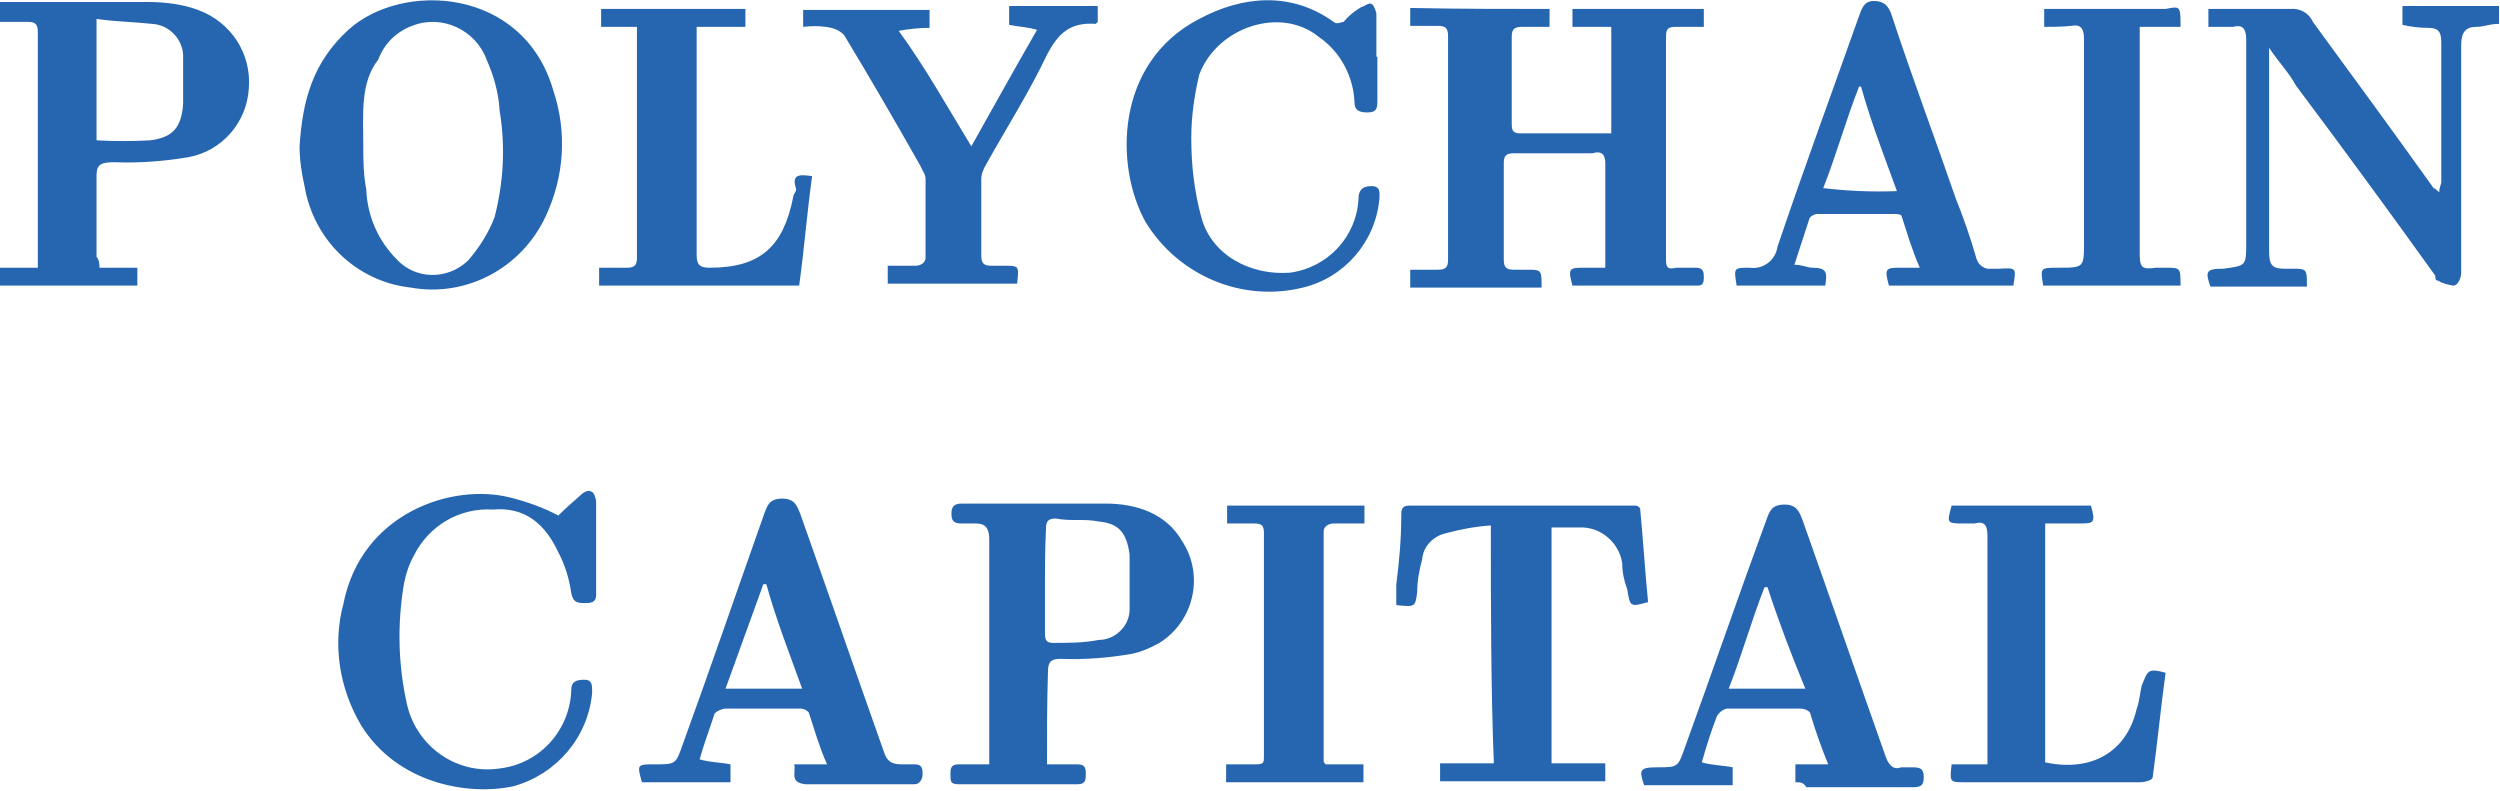
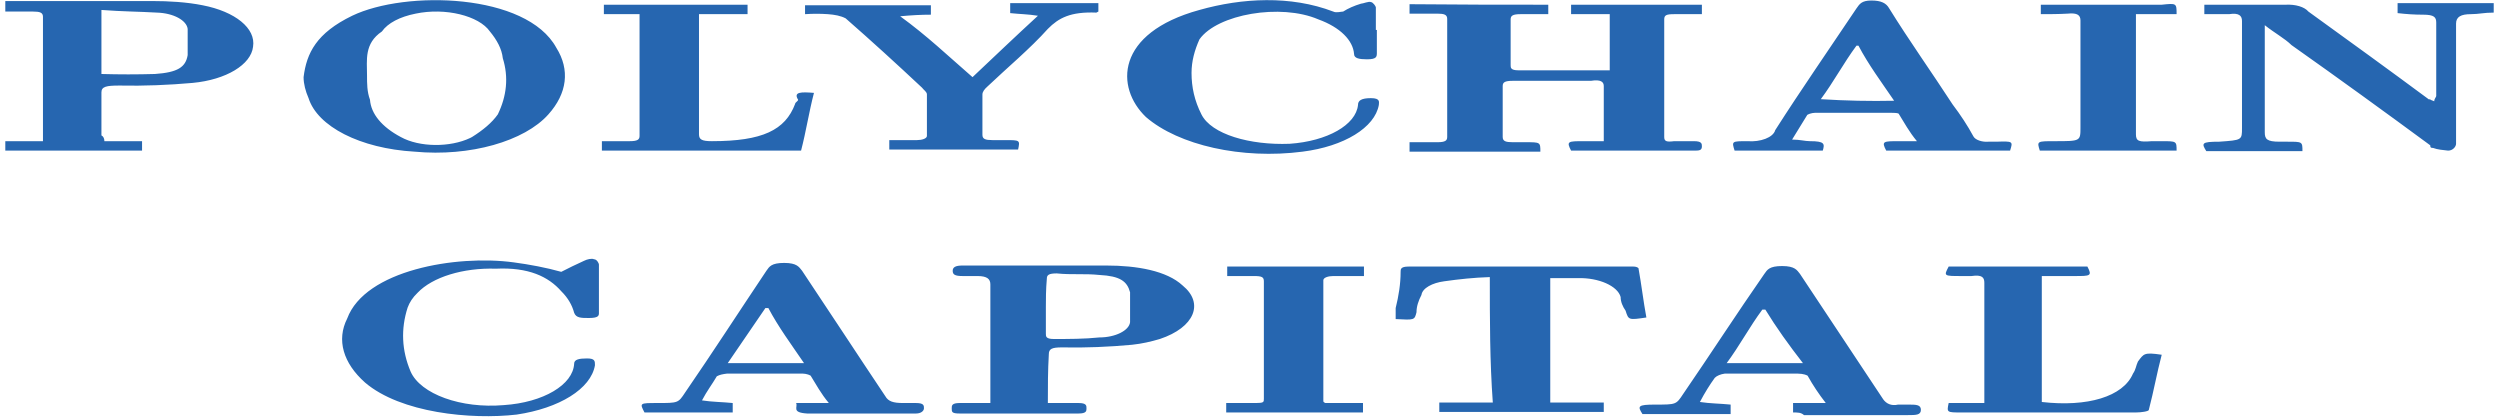
- <svg xmlns="http://www.w3.org/2000/svg" version="1.1" id="Group_83" x="0px" y="0px" viewBox="0 0 251.2 79.4" style="enable-background:new 0 0 251.2 79.4;" xml:space="preserve">
-   <style type="text/css">
- 	.st0{fill:#2666B0;}
- </style>
-   <path id="polychain-capital" class="st0" d="M10,26.9h3.8v1.8H0v-1.8h3.8V3.2c0-0.8-0.3-1-1-1H0v-2h14.8c1.7,0,3.5,0.2,5.1,0.8  c3.3,1.2,5.4,4.4,5.1,7.9c-0.2,3.4-2.7,6.3-6.1,6.9c-2.4,0.4-4.9,0.6-7.4,0.5c-1.3,0-1.8,0.2-1.8,1.3v8.2C9.9,26,10,26.4,10,26.9z   M9.7,1.9v12.2c1.8,0.1,3.6,0.1,5.4,0c2.3-0.3,3.1-1.3,3.3-3.6V5.5c-0.1-1.6-1.4-3-3.1-3.1C13.5,2.2,11.8,2.2,9.7,1.9L9.7,1.9z   M56.1,51.8c0.7-0.7,1.5-1.4,2.3-2.1c0.3-0.3,0.8-0.5,1-0.3c0.3,0,0.5,0.8,0.5,1v9.2c0,0.5,0,1-1,1c-0.8,0-1.3,0-1.5-1  c-0.2-1.4-0.6-2.8-1.3-4.1c-1.3-2.8-3.3-4.6-6.6-4.3c-3.3-0.2-6.4,1.6-7.9,4.6c-0.5,0.9-0.8,1.8-1,2.8c-0.7,4.1-0.6,8.2,0.3,12.2  c1,4.3,5.1,7.1,9.4,6.4c4-0.5,7-3.9,7.1-7.9c0-0.8,0.5-1,1.3-1s0.8,0.5,0.8,1.3c-0.4,4.5-3.6,8.2-7.9,9.4c-4.6,1-11.7-0.3-15.3-6.1  c-2.2-3.7-2.9-8.1-1.8-12.2c1.8-9.2,11-12.2,16.8-10.7C52.9,50.4,54.6,51,56.1,51.8L56.1,51.8z M155.7,0.9v1.8h-2.8  c-0.8,0-1,0.3-1,1v8.7c0,0.5,0,1,0.8,1h9.2V2.7H158V0.9h13.2v1.8h-2.8c-0.8,0-1,0.2-1,1v22.4c0,0.8,0.2,1,1,0.8h2  c0.8,0,0.8,0.5,0.8,1c0,0.8-0.3,0.8-0.8,0.8H158c-0.5-1.8-0.3-1.8,1.3-1.8h2V16.4c0-0.8-0.3-1.3-1.3-1h-7.9c-0.8,0-1,0.3-1,1v9.7  c0,0.8,0.3,1,1,1h1.3c1.5,0,1.5,0,1.5,1.8h-13.2v-1.8h2.8c0.8,0,1-0.3,1-1V3.6c0-0.8-0.3-1-1-1h-2.8V0.8  C146.8,0.9,151.1,0.9,155.7,0.9L155.7,0.9z M30.1,14.7c0.3-4.6,1.3-8.4,4.9-11.7c5.4-4.9,17.6-4.3,20.6,6.1  c1.4,4.2,1.1,8.7-0.8,12.7c-2.4,5.1-7.9,8.1-13.5,7.1c-5.5-0.6-9.8-4.8-10.7-10.2C30.3,17.4,30.1,16,30.1,14.7L30.1,14.7z   M36.5,14.4c0,1.5,0,3.1,0.3,4.6c0.1,2.7,1.2,5.2,3.1,7.1c1.9,2,5,2,7,0.2c0,0,0,0,0,0c0.1-0.1,0.1-0.1,0.2-0.2  c1.1-1.3,2-2.7,2.6-4.3c0.9-3.5,1.1-7.1,0.5-10.7c-0.1-1.8-0.6-3.5-1.3-5.1c-1.1-3-4.5-4.6-7.5-3.4c0,0,0,0,0,0  c-1.6,0.6-2.8,1.8-3.4,3.4C36.2,8.3,36.5,11.4,36.5,14.4L36.5,14.4z M221.9,2.7V0.9h8.2c1-0.1,1.9,0.4,2.3,1.3  c4.1,5.6,8.2,11.2,12.2,16.8c0-0.3,0,0,0.5,0.3c0-0.5,0.2-0.8,0.2-1v-14c0-1-0.2-1.5-1.3-1.5c-0.9,0-1.7-0.1-2.6-0.3V0.6h9.7v1.8  c-1,0-1.5,0.3-2.3,0.3c-1,0-1.5,0.5-1.5,1.8v22.9c0,0.5-0.3,1.3-0.8,1.3c-0.5-0.1-1.1-0.2-1.5-0.5c-0.3,0-0.3-0.2-0.3-0.5  c-4.6-6.4-9.2-12.7-14-19.1C230,7.3,229,6.3,228,4.8v20.4c0,1.3,0.2,1.8,1.5,1.8h0.8c1.5,0,1.5,0,1.5,1.8h-9.7  c-0.5-1.5-0.5-1.8,1.3-1.8c2.3-0.3,2.3-0.3,2.3-2.6V4c0-1-0.3-1.6-1.3-1.3L221.9,2.7z M105.2,76.8h3.1c0.8,0,0.8,0.5,0.8,1  s0,1-0.8,1h-12c-0.8,0-0.8-0.3-0.8-1c0-0.5,0-1,0.8-1h3.1V54.2c0-1-0.3-1.6-1.3-1.6h-1.5c-0.8,0-1-0.3-1-1s0.3-1,1-1h14.5  c3.1,0,6.1,1,7.7,3.8c2.2,3.4,1.2,8-2.3,10.2c0,0,0,0,0,0c-0.9,0.5-1.8,0.9-2.8,1.1c-2.3,0.4-4.7,0.6-7.1,0.5c-1,0-1.3,0.3-1.3,1.3  C105.2,70.7,105.2,73.5,105.2,76.8L105.2,76.8z M105,58.5v5.1c0,0.5,0,1,0.8,1c1.5,0,3.1,0,4.6-0.3c1.6,0,3-1.3,3.1-2.9c0,0,0,0,0,0  c0-0.1,0-0.3,0-0.4v-5.3c-0.3-2.1-1-3.1-3.1-3.3c-1.5-0.3-2.8,0-4.3-0.3c-0.8,0-1,0.3-1,1C105,55.2,105,57,105,58.5L105,58.5z   M149.8,52.8c-1.6,0.1-3.1,0.4-4.6,0.8c-1.2,0.3-2.2,1.3-2.3,2.6c-0.3,1.1-0.5,2.2-0.5,3.3c-0.2,1.5-0.2,1.5-2.1,1.3v-2.1  c0.3-2.3,0.5-4.6,0.5-6.9c0-0.5,0-1,0.8-1h22.7c0.2,0,0.4,0.1,0.5,0.3c0.3,3.1,0.5,6.4,0.8,9.4c-1.8,0.5-1.8,0.5-2.1-1.3  c-0.3-0.8-0.5-1.7-0.5-2.6c-0.3-2.1-2.2-3.7-4.3-3.6h-2.8v23.7h5.4v1.8h-16.6v-1.8h5.4C149.8,68.9,149.8,61,149.8,52.8L149.8,52.8z   M202.3,28.7h-12.5c-0.5-1.8-0.3-1.8,1.3-1.8h1.8c-0.8-1.8-1.3-3.6-1.8-5.1c0-0.3-0.5-0.3-0.8-0.3h-7.7c-0.3,0-0.8,0.3-0.8,0.5  c-0.5,1.5-1,3.1-1.5,4.6c0.8,0,1.3,0.3,1.8,0.3c1.5,0,1.5,0.5,1.3,1.8h-8.9c-0.3-1.8-0.3-1.8,1.3-1.8c1.3,0.2,2.6-0.7,2.8-2.1  c2.6-7.7,5.4-15.3,8.2-23.2c0.3-0.8,0.5-1.5,1.5-1.5s1.5,0.5,1.8,1.5c2,6.1,4.3,12.2,6.4,18.3c0.8,2,1.5,4,2.1,6.1  c0.2,0.7,0.9,1.1,1.5,1h0.8C202.6,26.9,202.6,26.9,202.3,28.7L202.3,28.7z M190.6,19.2c-1.3-3.6-2.6-6.9-3.6-10.5h-0.2  c-1.3,3.3-2.3,6.9-3.6,10.2C185.7,19.2,188.2,19.3,190.6,19.2z M79.8,76.8h3.3c-0.8-1.8-1.3-3.6-1.8-5.1c0-0.2-0.5-0.5-0.8-0.5h-7.7  c-0.4,0.1-0.7,0.2-1,0.5c-0.5,1.6-1,2.8-1.5,4.6c1,0.3,2.1,0.3,3.1,0.5v1.8h-8.9c-0.5-1.8-0.5-1.8,1.3-1.8c2.1,0,2.1,0,2.8-2  c2.8-7.7,5.4-15.3,8.2-23.2c0.3-0.8,0.5-1.5,1.8-1.5s1.5,0.8,1.8,1.5c2.8,7.9,5.6,16,8.4,23.9c0.3,1,0.8,1.3,1.8,1.3h1.3  c0.8,0,0.8,0.5,0.8,1s-0.3,1-0.8,1h-11C79.3,78.6,80,77.6,79.8,76.8L79.8,76.8z M72.9,69.2h7.7c-1.3-3.6-2.6-6.9-3.6-10.5h-0.3  C75.4,62.3,74.2,65.6,72.9,69.2L72.9,69.2z M180.4,78.6v-1.8h3.3c-0.7-1.7-1.3-3.4-1.8-5.1c0-0.2-0.5-0.5-1-0.5h-7.4  c-0.4,0.1-0.8,0.4-1,0.8c-0.5,1.3-1,2.8-1.5,4.6c1,0.3,2.1,0.3,3.1,0.5v1.8h-8.9c-0.5-1.5-0.5-1.8,1.3-1.8c2.1,0,2.1,0,2.8-2  c2.8-7.7,5.4-15.3,8.2-22.9c0.3-0.8,0.5-1.5,1.8-1.5c1.3,0,1.5,0.8,1.8,1.5c2.8,7.9,5.6,16,8.4,23.9c0.3,0.8,0.8,1.3,1.5,1h1  c0.8,0,1.3,0,1.3,1s-0.5,1-1.3,1h-10.5C181.2,78.6,180.9,78.6,180.4,78.6L180.4,78.6z M177.6,59h-0.3c-1.3,3.3-2.3,6.9-3.6,10.2h7.7  C180,65.8,178.7,62.4,177.6,59L177.6,59z M97.6,14.7c2.3-4.1,4.3-7.7,6.6-11.7c-1-0.3-1.8-0.3-2.8-0.5V0.6h8.9v1.6l-0.2,0.2  c-2.6-0.2-3.8,1-4.9,3.1c-1.8,3.8-4.1,7.4-6.1,11c-0.3,0.5-0.5,1-0.5,1.5v7.7c0,0.8,0.3,1,1,1h1.3c1.5,0,1.5,0,1.3,1.8h-13v-1.8h2.8  c0.5,0,1-0.3,1-0.8V18c0-0.5-0.3-0.8-0.5-1.3c-2.6-4.6-5.1-8.9-7.7-13.2c-0.5-0.5-1.1-0.7-1.8-0.8c-0.8-0.1-1.5-0.1-2.3,0V1h12.7  v1.8c-1,0-2,0.1-3.1,0.3C93,6.8,95.1,10.6,97.6,14.7L97.6,14.7z M138.4,5.7v4.3c0,0.8,0,1.3-1,1.3c-0.8,0-1.3-0.2-1.3-1  c-0.1-2.6-1.4-5.1-3.6-6.6c-3.8-3.1-10.2-1-12,3.8c-0.5,2.1-0.8,4.2-0.8,6.4c0,2.7,0.3,5.3,1,7.9c1,3.8,4.9,5.9,8.9,5.6  c3.8-0.5,6.7-3.6,6.9-7.4c0-0.8,0.3-1.3,1.3-1.3s0.8,0.8,0.8,1.3c-0.4,4.3-3.5,7.9-7.7,8.9c-6.1,1.5-12.5-1.2-15.8-6.6  c-3.1-5.6-3.1-16,5.4-20.4c4.3-2.3,9.2-2.8,13.5,0.3c0.3,0.3,0.8,0,1,0c0.5-0.6,1.1-1.1,1.8-1.5c0.2,0,0.8-0.5,1-0.3  c0.2,0,0.5,0.8,0.5,1V5.7z M217.6,67.6c-0.5,3.6-0.8,6.9-1.3,10.5c0,0.3-0.8,0.5-1.3,0.5h-17.6c-1.5,0-1.5,0-1.3-1.8h3.6V53.9  c0-1-0.2-1.6-1.3-1.3h-1c-1.8,0-1.8,0-1.3-1.8h14c0.5,1.8,0.3,1.8-1.3,1.8h-3.3v24c4.6,1,8.2-1,9.2-5.4c0.3-0.8,0.3-1.5,0.5-2.3  C215.8,67.4,215.8,67.1,217.6,67.6L217.6,67.6z M81.6,17.7c-0.5,3.6-0.8,7.4-1.3,11H60.2v-1.8H63c0.8,0,1-0.3,1-1V2.7h-3.6V0.9h14.5  v1.8h-4.9v22.9c0,1,0.3,1.3,1.3,1.3c5.1,0,7.4-2.1,8.4-7.1c0-0.3,0.3-0.5,0.3-0.8C79.5,17.5,80.3,17.5,81.6,17.7L81.6,17.7z   M123.3,52.6v-1.8h13.8v1.8h-3.1c-0.5,0-1,0.3-1,0.8v22.9c0,0.3,0,0.3,0.2,0.5h3.8v1.8h-13.8v-1.8h3c0.8,0,0.8-0.2,0.8-0.8V53.6  c0-0.8-0.2-1-1-1L123.3,52.6z M205.4,2.7V0.9h12.2c1.5-0.3,1.5-0.3,1.5,1.8H215v22.9c0,1.3,0.3,1.5,1.6,1.3h1c1.5,0,1.5,0,1.5,1.8  h-13.8c-0.3-1.8-0.3-1.8,1.5-1.8c2.6,0,2.6,0,2.6-2.6V3.9c0-1-0.3-1.5-1.3-1.3C207.2,2.7,206.2,2.7,205.4,2.7L205.4,2.7z" />
+ <svg xmlns="http://www.w3.org/2000/svg" width="300" height="50" viewBox="0 0 300 50" version="1.1">
+   <g id="surface1">
+     <path style=" stroke:none;fill-rule:nonzero;fill:rgb(14.902%,40%,69.02%);fill-opacity:1;" d="M 12.527 16.941 L 17.047 16.941 L 17.047 18.074 L 0.637 18.074 L 0.637 16.941 L 5.156 16.941 L 5.156 2.016 C 5.156 1.512 4.801 1.387 3.965 1.387 L 0.637 1.387 L 0.637 0.125 L 18.238 0.125 C 20.258 0.125 22.398 0.25 24.301 0.629 C 28.227 1.387 30.723 3.402 30.367 5.605 C 30.129 7.746 27.156 9.57 23.113 9.949 C 20.258 10.203 17.285 10.328 14.312 10.266 C 12.766 10.266 12.172 10.391 12.172 11.082 L 12.172 16.246 C 12.41 16.371 12.527 16.625 12.527 16.941 Z M 12.172 1.195 L 12.172 8.879 C 14.312 8.941 16.453 8.941 18.594 8.879 C 21.328 8.691 22.281 8.059 22.52 6.613 L 22.52 3.465 C 22.398 2.457 20.852 1.574 18.832 1.512 C 16.691 1.387 14.668 1.387 12.172 1.195 Z M 67.352 32.621 C 68.184 32.18 69.133 31.738 70.086 31.297 C 70.441 31.109 71.039 30.98 71.273 31.109 C 71.633 31.109 71.871 31.613 71.871 31.738 L 71.871 37.531 C 71.871 37.848 71.871 38.16 70.68 38.16 C 69.73 38.16 69.133 38.16 68.898 37.531 C 68.66 36.648 68.184 35.77 67.352 34.949 C 65.805 33.188 63.426 32.055 59.504 32.242 C 55.578 32.117 51.891 33.25 50.105 35.137 C 49.512 35.707 49.156 36.273 48.918 36.902 C 48.086 39.484 48.203 42.066 49.273 44.586 C 50.465 47.293 55.34 49.055 60.453 48.613 C 65.211 48.301 68.777 46.16 68.898 43.641 C 68.898 43.137 69.492 43.012 70.441 43.012 C 71.395 43.012 71.395 43.324 71.395 43.828 C 70.918 46.664 67.113 48.992 62 49.75 C 56.527 50.379 48.086 49.559 43.805 45.906 C 41.188 43.578 40.355 40.805 41.664 38.223 C 43.805 32.43 54.746 30.543 61.645 31.484 C 63.547 31.738 65.566 32.117 67.352 32.621 Z M 185.793 0.566 L 185.793 1.699 L 182.465 1.699 C 181.516 1.699 181.277 1.891 181.277 2.328 L 181.277 7.809 C 181.277 8.125 181.277 8.438 182.227 8.438 L 193.168 8.438 L 193.168 1.699 L 188.531 1.699 L 188.531 0.566 L 204.227 0.566 L 204.227 1.699 L 200.898 1.699 C 199.945 1.699 199.707 1.828 199.707 2.328 L 199.707 16.438 C 199.707 16.941 199.945 17.066 200.898 16.941 L 203.277 16.941 C 204.227 16.941 204.227 17.254 204.227 17.57 C 204.227 18.074 203.871 18.074 203.277 18.074 L 188.531 18.074 C 187.934 16.941 188.172 16.941 190.074 16.941 L 192.453 16.941 L 192.453 10.328 C 192.453 9.824 192.098 9.508 190.91 9.699 L 181.516 9.699 C 180.562 9.699 180.324 9.887 180.324 10.328 L 180.324 16.438 C 180.324 16.941 180.68 17.066 181.516 17.066 L 183.059 17.066 C 184.844 17.066 184.844 17.066 184.844 18.199 L 169.145 18.199 L 169.145 17.066 L 172.477 17.066 C 173.426 17.066 173.664 16.875 173.664 16.438 L 173.664 2.266 C 173.664 1.762 173.309 1.637 172.477 1.637 L 169.145 1.637 L 169.145 0.504 C 175.211 0.566 180.324 0.566 185.793 0.566 Z M 36.43 9.258 C 36.789 6.359 37.977 3.969 42.258 1.891 C 48.68 -1.195 63.188 -0.82 66.758 5.73 C 68.422 8.375 68.062 11.211 65.805 13.727 C 62.949 16.941 56.41 18.828 49.75 18.199 C 43.211 17.82 38.098 15.176 37.027 11.777 C 36.668 10.957 36.43 10.074 36.43 9.258 Z M 44.043 9.066 C 44.043 10.012 44.043 11.02 44.398 11.965 C 44.52 13.664 45.828 15.238 48.086 16.438 C 50.344 17.695 54.031 17.695 56.41 16.562 C 56.527 16.5 56.527 16.5 56.648 16.438 C 57.957 15.617 59.027 14.734 59.738 13.727 C 60.809 11.523 61.047 9.258 60.336 6.988 C 60.215 5.855 59.621 4.785 58.789 3.777 C 57.48 1.891 53.438 0.883 49.871 1.637 C 47.969 2.016 46.539 2.77 45.828 3.777 C 43.688 5.227 44.043 7.18 44.043 9.066 Z M 264.52 1.699 L 264.52 0.566 L 274.27 0.566 C 275.461 0.504 276.531 0.82 277.008 1.387 C 281.883 4.91 286.758 8.438 291.516 11.965 C 291.516 11.777 291.516 11.965 292.109 12.152 C 292.109 11.84 292.348 11.648 292.348 11.523 L 292.348 2.707 C 292.348 2.078 292.109 1.762 290.801 1.762 C 289.73 1.762 288.781 1.699 287.711 1.574 L 287.711 0.379 L 299.246 0.379 L 299.246 1.512 C 298.055 1.512 297.461 1.699 296.508 1.699 C 295.32 1.699 294.727 2.016 294.727 2.832 L 294.727 17.254 C 294.727 17.57 294.367 18.074 293.773 18.074 C 293.18 18.012 292.465 17.945 291.988 17.758 C 291.633 17.758 291.633 17.633 291.633 17.441 C 286.164 13.414 280.691 9.445 274.984 5.414 C 274.152 4.598 272.965 3.969 271.773 3.023 L 271.773 15.867 C 271.773 16.688 272.012 17.004 273.559 17.004 L 274.508 17.004 C 276.293 17.004 276.293 17.004 276.293 18.137 L 264.758 18.137 C 264.164 17.191 264.164 17.004 266.305 17.004 C 269.039 16.812 269.039 16.812 269.039 15.367 L 269.039 2.52 C 269.039 1.891 268.684 1.512 267.492 1.699 Z M 125.742 48.363 L 129.426 48.363 C 130.379 48.363 130.379 48.676 130.379 48.992 C 130.379 49.309 130.379 49.621 129.426 49.621 L 115.156 49.621 C 114.207 49.621 114.207 49.434 114.207 48.992 C 114.207 48.676 114.207 48.363 115.156 48.363 L 118.844 48.363 L 118.844 34.133 C 118.844 33.5 118.484 33.125 117.297 33.125 L 115.512 33.125 C 114.562 33.125 114.324 32.934 114.324 32.492 C 114.324 32.055 114.68 31.863 115.512 31.863 L 132.758 31.863 C 136.441 31.863 140.012 32.492 141.914 34.258 C 144.531 36.398 143.34 39.293 139.18 40.68 C 138.109 40.996 137.039 41.246 135.848 41.371 C 133.113 41.625 130.258 41.75 127.406 41.688 C 126.215 41.688 125.859 41.875 125.859 42.508 C 125.742 44.52 125.742 46.285 125.742 48.363 Z M 125.504 36.84 L 125.504 40.051 C 125.504 40.367 125.504 40.68 126.453 40.68 C 128.238 40.68 130.141 40.68 131.926 40.492 C 133.828 40.492 135.492 39.672 135.609 38.664 C 135.609 38.602 135.609 38.477 135.609 38.414 L 135.609 35.074 C 135.254 33.754 134.422 33.125 131.926 32.996 C 130.141 32.809 128.594 32.996 126.812 32.809 C 125.859 32.809 125.621 32.996 125.621 33.438 C 125.504 34.762 125.504 35.895 125.504 36.84 Z M 178.777 33.25 C 176.875 33.312 175.094 33.5 173.309 33.754 C 171.883 33.941 170.691 34.57 170.574 35.391 C 170.215 36.082 169.98 36.777 169.98 37.469 C 169.742 38.414 169.742 38.414 167.48 38.289 L 167.48 36.965 C 167.84 35.516 168.074 34.066 168.074 32.621 C 168.074 32.305 168.074 31.988 169.027 31.988 L 196.023 31.988 C 196.262 31.988 196.496 32.055 196.617 32.18 C 196.973 34.133 197.211 36.211 197.566 38.098 C 195.426 38.414 195.426 38.414 195.07 37.281 C 194.715 36.777 194.477 36.211 194.477 35.641 C 194.121 34.32 191.859 33.312 189.363 33.375 L 186.031 33.375 L 186.031 48.301 L 192.453 48.301 L 192.453 49.434 L 172.715 49.434 L 172.715 48.301 L 179.137 48.301 C 178.777 43.387 178.777 38.414 178.777 33.25 Z M 241.211 18.074 L 226.348 18.074 C 225.75 16.941 225.988 16.941 227.891 16.941 L 230.031 16.941 C 229.082 15.805 228.488 14.672 227.891 13.727 C 227.891 13.539 227.297 13.539 226.941 13.539 L 217.785 13.539 C 217.426 13.539 216.832 13.727 216.832 13.855 C 216.238 14.797 215.645 15.805 215.051 16.75 C 216 16.75 216.594 16.941 217.191 16.941 C 218.973 16.941 218.973 17.254 218.734 18.074 L 208.152 18.074 C 207.797 16.941 207.797 16.941 209.699 16.941 C 211.242 17.066 212.789 16.5 213.027 15.617 C 216.121 10.77 219.449 5.98 222.777 1.008 C 223.137 0.504 223.375 0.062 224.562 0.062 C 225.75 0.062 226.348 0.379 226.703 1.008 C 229.082 4.848 231.816 8.691 234.312 12.531 C 235.266 13.789 236.098 15.051 236.812 16.371 C 237.051 16.812 237.883 17.066 238.594 17.004 L 239.547 17.004 C 241.566 16.941 241.566 16.941 241.211 18.074 Z M 227.297 12.09 C 225.75 9.824 224.207 7.746 223.016 5.48 L 222.777 5.48 C 221.234 7.559 220.043 9.824 218.496 11.902 C 221.473 12.09 224.445 12.152 227.297 12.09 Z M 95.535 48.363 L 99.461 48.363 C 98.508 47.23 97.914 46.098 97.32 45.152 C 97.32 45.023 96.723 44.836 96.367 44.836 L 87.211 44.836 C 86.734 44.898 86.379 44.961 86.02 45.152 C 85.426 46.16 84.832 46.914 84.238 48.047 C 85.426 48.238 86.734 48.238 87.926 48.363 L 87.926 49.496 L 77.34 49.496 C 76.746 48.363 76.746 48.363 78.887 48.363 C 81.383 48.363 81.383 48.363 82.215 47.102 C 85.547 42.254 88.637 37.469 91.969 32.492 C 92.324 31.988 92.562 31.551 94.109 31.551 C 95.652 31.551 95.891 32.055 96.25 32.492 C 99.578 37.469 102.906 42.57 106.238 47.543 C 106.594 48.172 107.188 48.363 108.379 48.363 L 109.926 48.363 C 110.875 48.363 110.875 48.676 110.875 48.992 C 110.875 49.309 110.52 49.621 109.926 49.621 L 96.844 49.621 C 94.941 49.496 95.773 48.867 95.535 48.363 Z M 87.328 43.578 L 96.484 43.578 C 94.941 41.309 93.395 39.23 92.203 36.965 L 91.848 36.965 C 90.301 39.23 88.875 41.309 87.328 43.578 Z M 215.168 49.496 L 215.168 48.363 L 219.094 48.363 C 218.262 47.293 217.547 46.223 216.953 45.152 C 216.953 45.023 216.355 44.836 215.762 44.836 L 206.961 44.836 C 206.488 44.898 206.012 45.09 205.773 45.34 C 205.18 46.16 204.586 47.102 203.988 48.238 C 205.18 48.426 206.488 48.426 207.676 48.551 L 207.676 49.684 L 197.094 49.684 C 196.496 48.742 196.496 48.551 198.637 48.551 C 201.137 48.551 201.137 48.551 201.969 47.293 C 205.297 42.441 208.391 37.656 211.719 32.871 C 212.074 32.367 212.312 31.926 213.859 31.926 C 215.406 31.926 215.645 32.43 216 32.871 C 219.332 37.848 222.66 42.945 225.988 47.922 C 226.348 48.426 226.941 48.742 227.773 48.551 L 228.961 48.551 C 229.914 48.551 230.508 48.551 230.508 49.18 C 230.508 49.812 229.914 49.812 228.961 49.812 L 216.477 49.812 C 216.121 49.496 215.762 49.496 215.168 49.496 Z M 211.84 37.152 L 211.48 37.152 C 209.938 39.23 208.746 41.5 207.199 43.578 L 216.355 43.578 C 214.691 41.438 213.145 39.293 211.84 37.152 Z M 116.703 9.258 C 119.438 6.676 121.816 4.406 124.551 1.891 C 123.363 1.699 122.41 1.699 121.223 1.574 L 121.223 0.379 L 131.805 0.379 L 131.805 1.387 L 131.566 1.512 C 128.477 1.387 127.047 2.141 125.742 3.465 C 123.602 5.855 120.863 8.125 118.484 10.391 C 118.129 10.707 117.891 11.02 117.891 11.336 L 117.891 16.184 C 117.891 16.688 118.25 16.812 119.082 16.812 L 120.625 16.812 C 122.41 16.812 122.41 16.812 122.172 17.945 L 106.715 17.945 L 106.715 16.812 L 110.043 16.812 C 110.637 16.812 111.23 16.625 111.23 16.309 L 111.23 11.336 C 111.23 11.02 110.875 10.832 110.637 10.516 C 107.547 7.621 104.574 4.91 101.48 2.203 C 100.887 1.891 100.172 1.762 99.34 1.699 C 98.391 1.637 97.555 1.637 96.605 1.699 L 96.605 0.629 L 111.707 0.629 L 111.707 1.762 C 110.52 1.762 109.328 1.828 108.02 1.953 C 111.23 4.281 113.73 6.676 116.703 9.258 Z M 165.223 3.59 L 165.223 6.297 C 165.223 6.801 165.223 7.117 164.031 7.117 C 163.082 7.117 162.488 6.988 162.488 6.484 C 162.367 4.848 160.82 3.273 158.207 2.328 C 153.688 0.379 146.074 1.699 143.934 4.723 C 143.34 6.047 142.984 7.367 142.984 8.754 C 142.984 10.453 143.34 12.09 144.172 13.727 C 145.363 16.121 150 17.441 154.758 17.254 C 159.277 16.941 162.723 14.988 162.961 12.594 C 162.961 12.09 163.32 11.777 164.508 11.777 C 165.699 11.777 165.461 12.281 165.461 12.594 C 164.984 15.301 161.297 17.57 156.305 18.199 C 149.047 19.145 141.438 17.441 137.512 14.043 C 133.828 10.516 133.828 3.969 143.934 1.195 C 149.047 -0.25 154.875 -0.566 159.988 1.387 C 160.348 1.574 160.941 1.387 161.18 1.387 C 161.773 1.008 162.488 0.691 163.32 0.441 C 163.559 0.441 164.27 0.125 164.508 0.25 C 164.746 0.25 165.102 0.754 165.102 0.883 L 165.102 3.59 Z M 259.406 42.57 C 258.812 44.836 258.453 46.914 257.859 49.18 C 257.859 49.371 256.91 49.496 256.312 49.496 L 235.383 49.496 C 233.602 49.496 233.602 49.496 233.84 48.363 L 238.121 48.363 L 238.121 33.941 C 238.121 33.312 237.883 32.934 236.574 33.125 L 235.383 33.125 C 233.242 33.125 233.242 33.125 233.84 31.988 L 250.488 31.988 C 251.082 33.125 250.844 33.125 248.941 33.125 L 245.016 33.125 L 245.016 48.238 C 250.488 48.867 254.77 47.605 255.957 44.836 C 256.312 44.332 256.312 43.891 256.551 43.387 C 257.266 42.441 257.266 42.254 259.406 42.57 Z M 97.676 11.145 C 97.082 13.414 96.723 15.805 96.129 18.074 L 72.227 18.074 L 72.227 16.941 L 75.555 16.941 C 76.508 16.941 76.746 16.75 76.746 16.309 L 76.746 1.699 L 72.465 1.699 L 72.465 0.566 L 89.707 0.566 L 89.707 1.699 L 83.879 1.699 L 83.879 16.121 C 83.879 16.75 84.238 16.941 85.426 16.941 C 91.492 16.941 94.227 15.617 95.414 12.469 C 95.414 12.281 95.773 12.152 95.773 11.965 C 95.18 11.02 96.129 11.02 97.676 11.145 Z M 147.266 33.125 L 147.266 31.988 L 163.676 31.988 L 163.676 33.125 L 159.988 33.125 C 159.395 33.125 158.801 33.312 158.801 33.629 L 158.801 48.047 C 158.801 48.238 158.801 48.238 159.039 48.363 L 163.559 48.363 L 163.559 49.496 L 147.145 49.496 L 147.145 48.363 L 150.715 48.363 C 151.664 48.363 151.664 48.238 151.664 47.859 L 151.664 33.754 C 151.664 33.25 151.426 33.125 150.477 33.125 Z M 244.898 1.699 L 244.898 0.566 L 259.406 0.566 C 261.191 0.379 261.191 0.379 261.191 1.699 L 256.312 1.699 L 256.312 16.121 C 256.312 16.941 256.672 17.066 258.219 16.941 L 259.406 16.941 C 261.191 16.941 261.191 16.941 261.191 18.074 L 244.777 18.074 C 244.422 16.941 244.422 16.941 246.562 16.941 C 249.656 16.941 249.656 16.941 249.656 15.301 L 249.656 2.457 C 249.656 1.828 249.297 1.512 248.109 1.637 C 247.039 1.699 245.848 1.699 244.898 1.699 Z M 244.898 1.699 " />
+   </g>
</svg>
